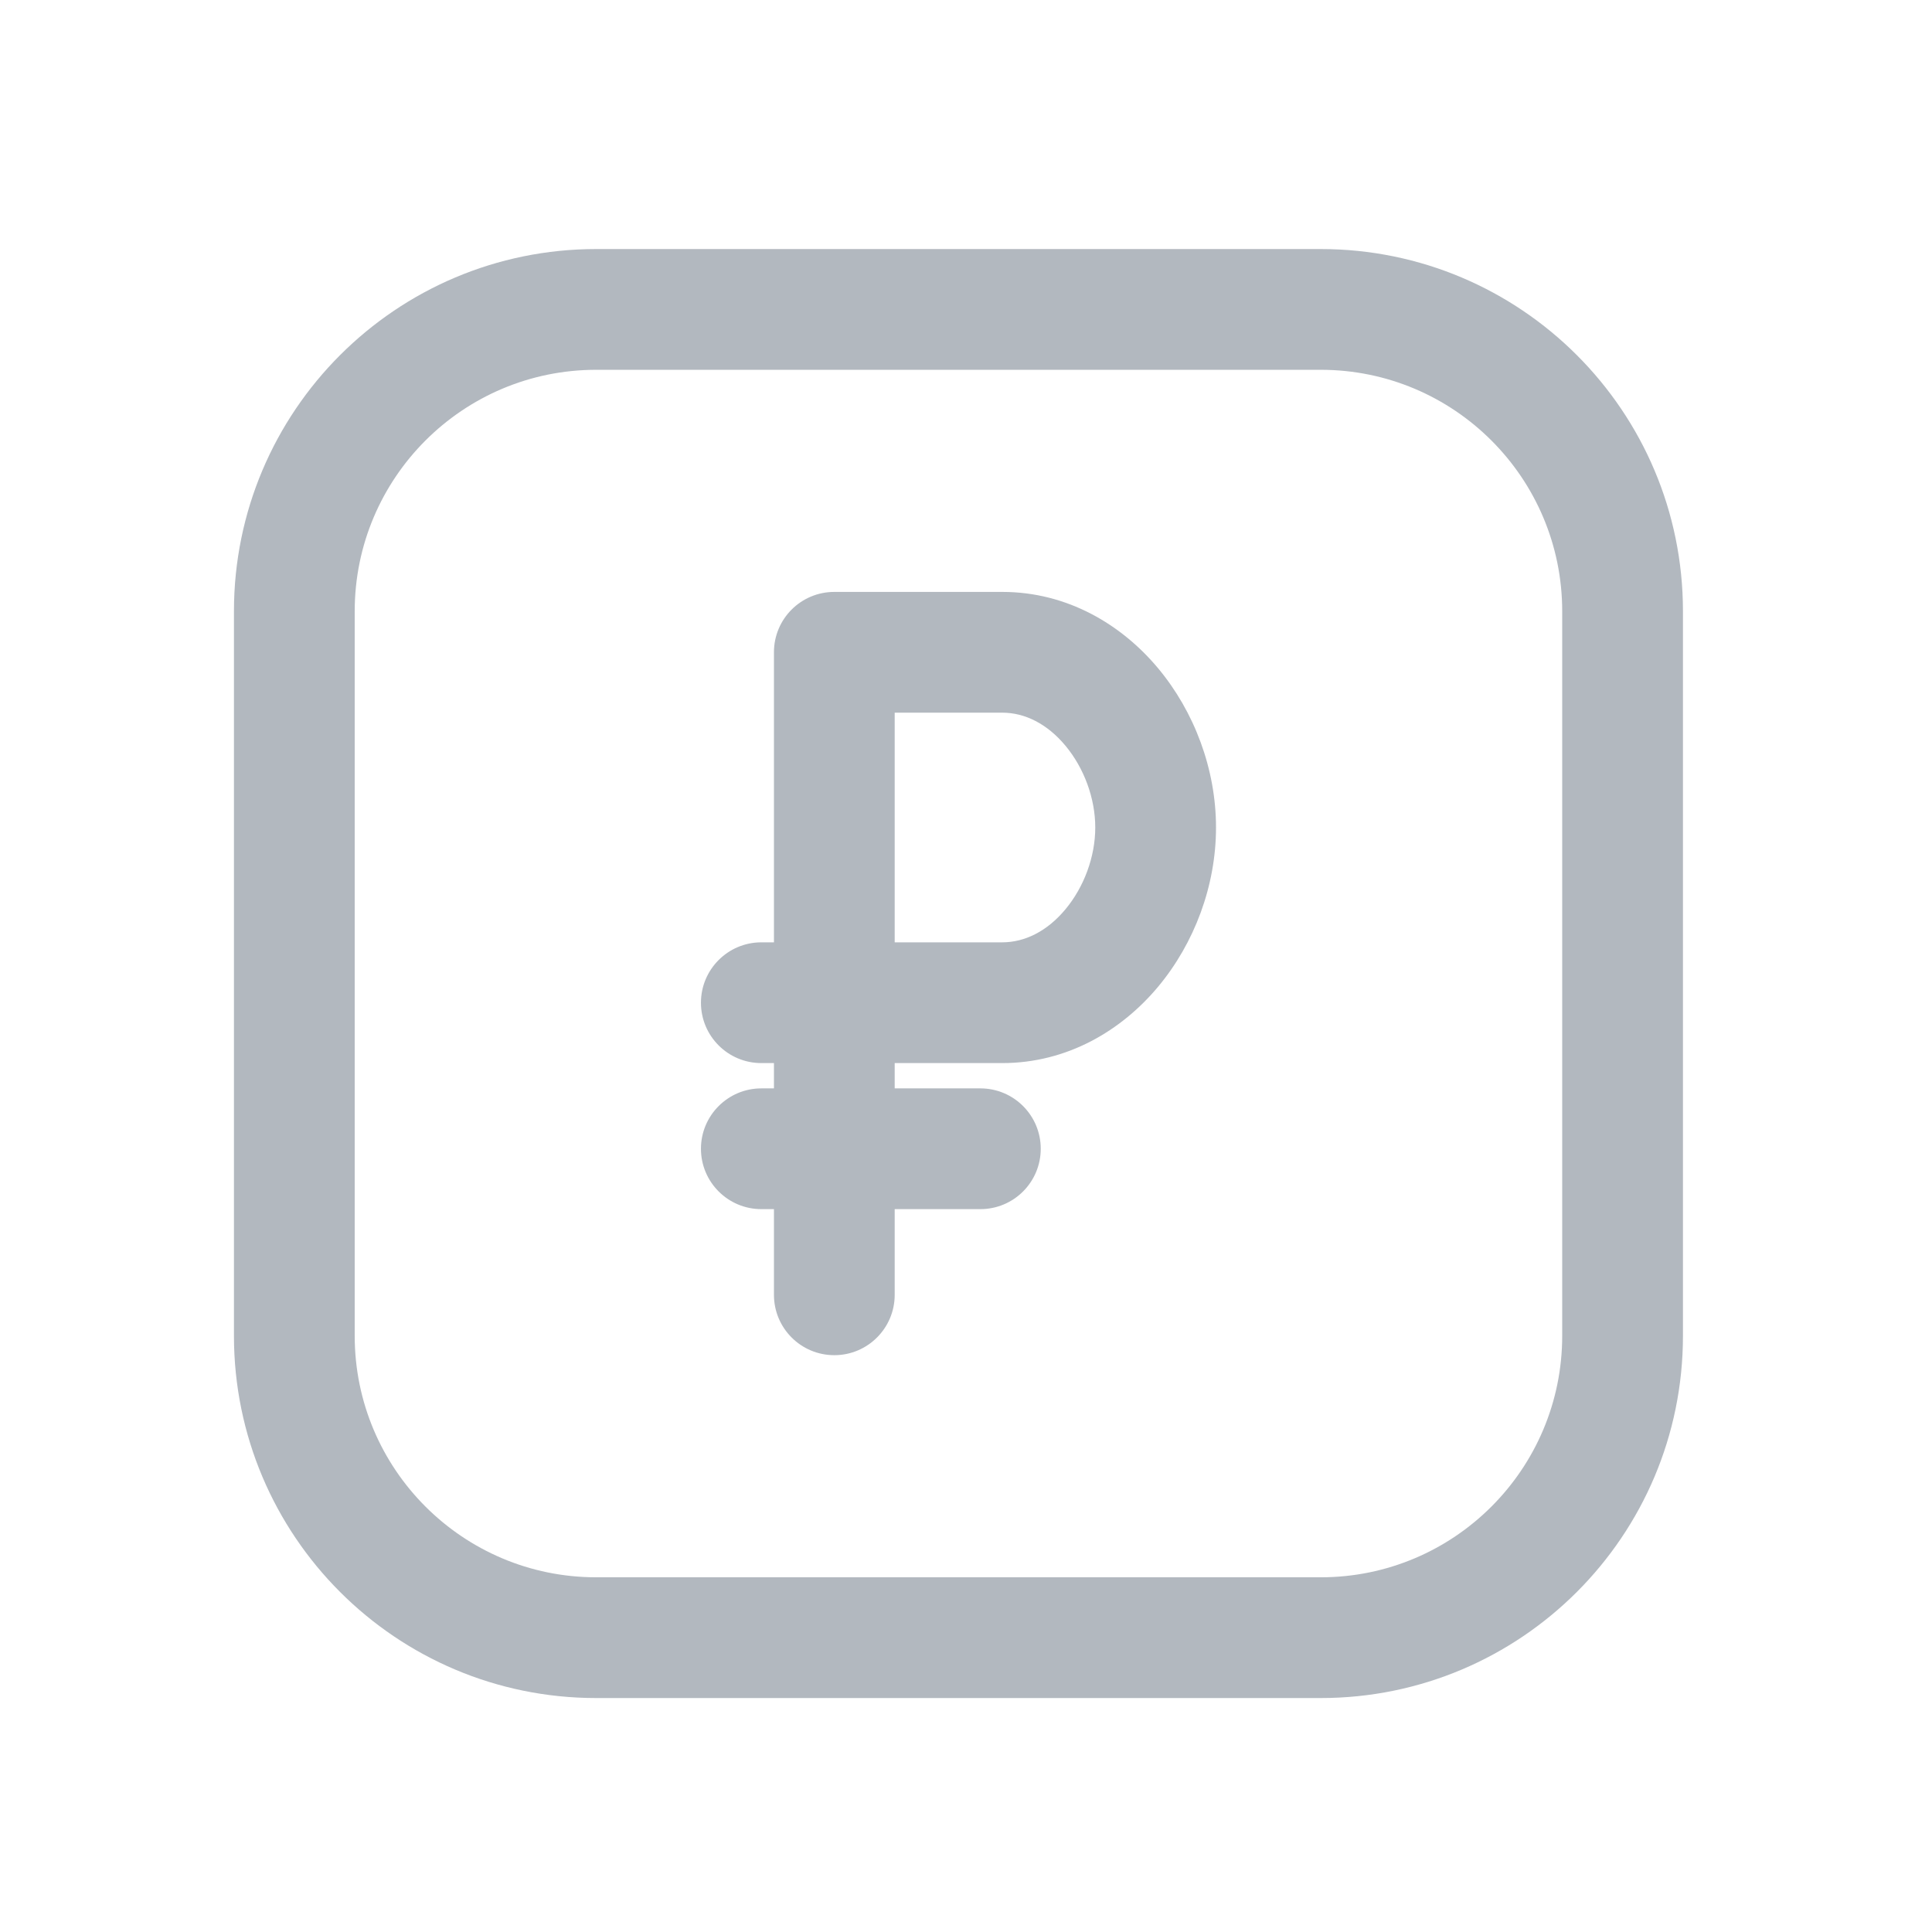
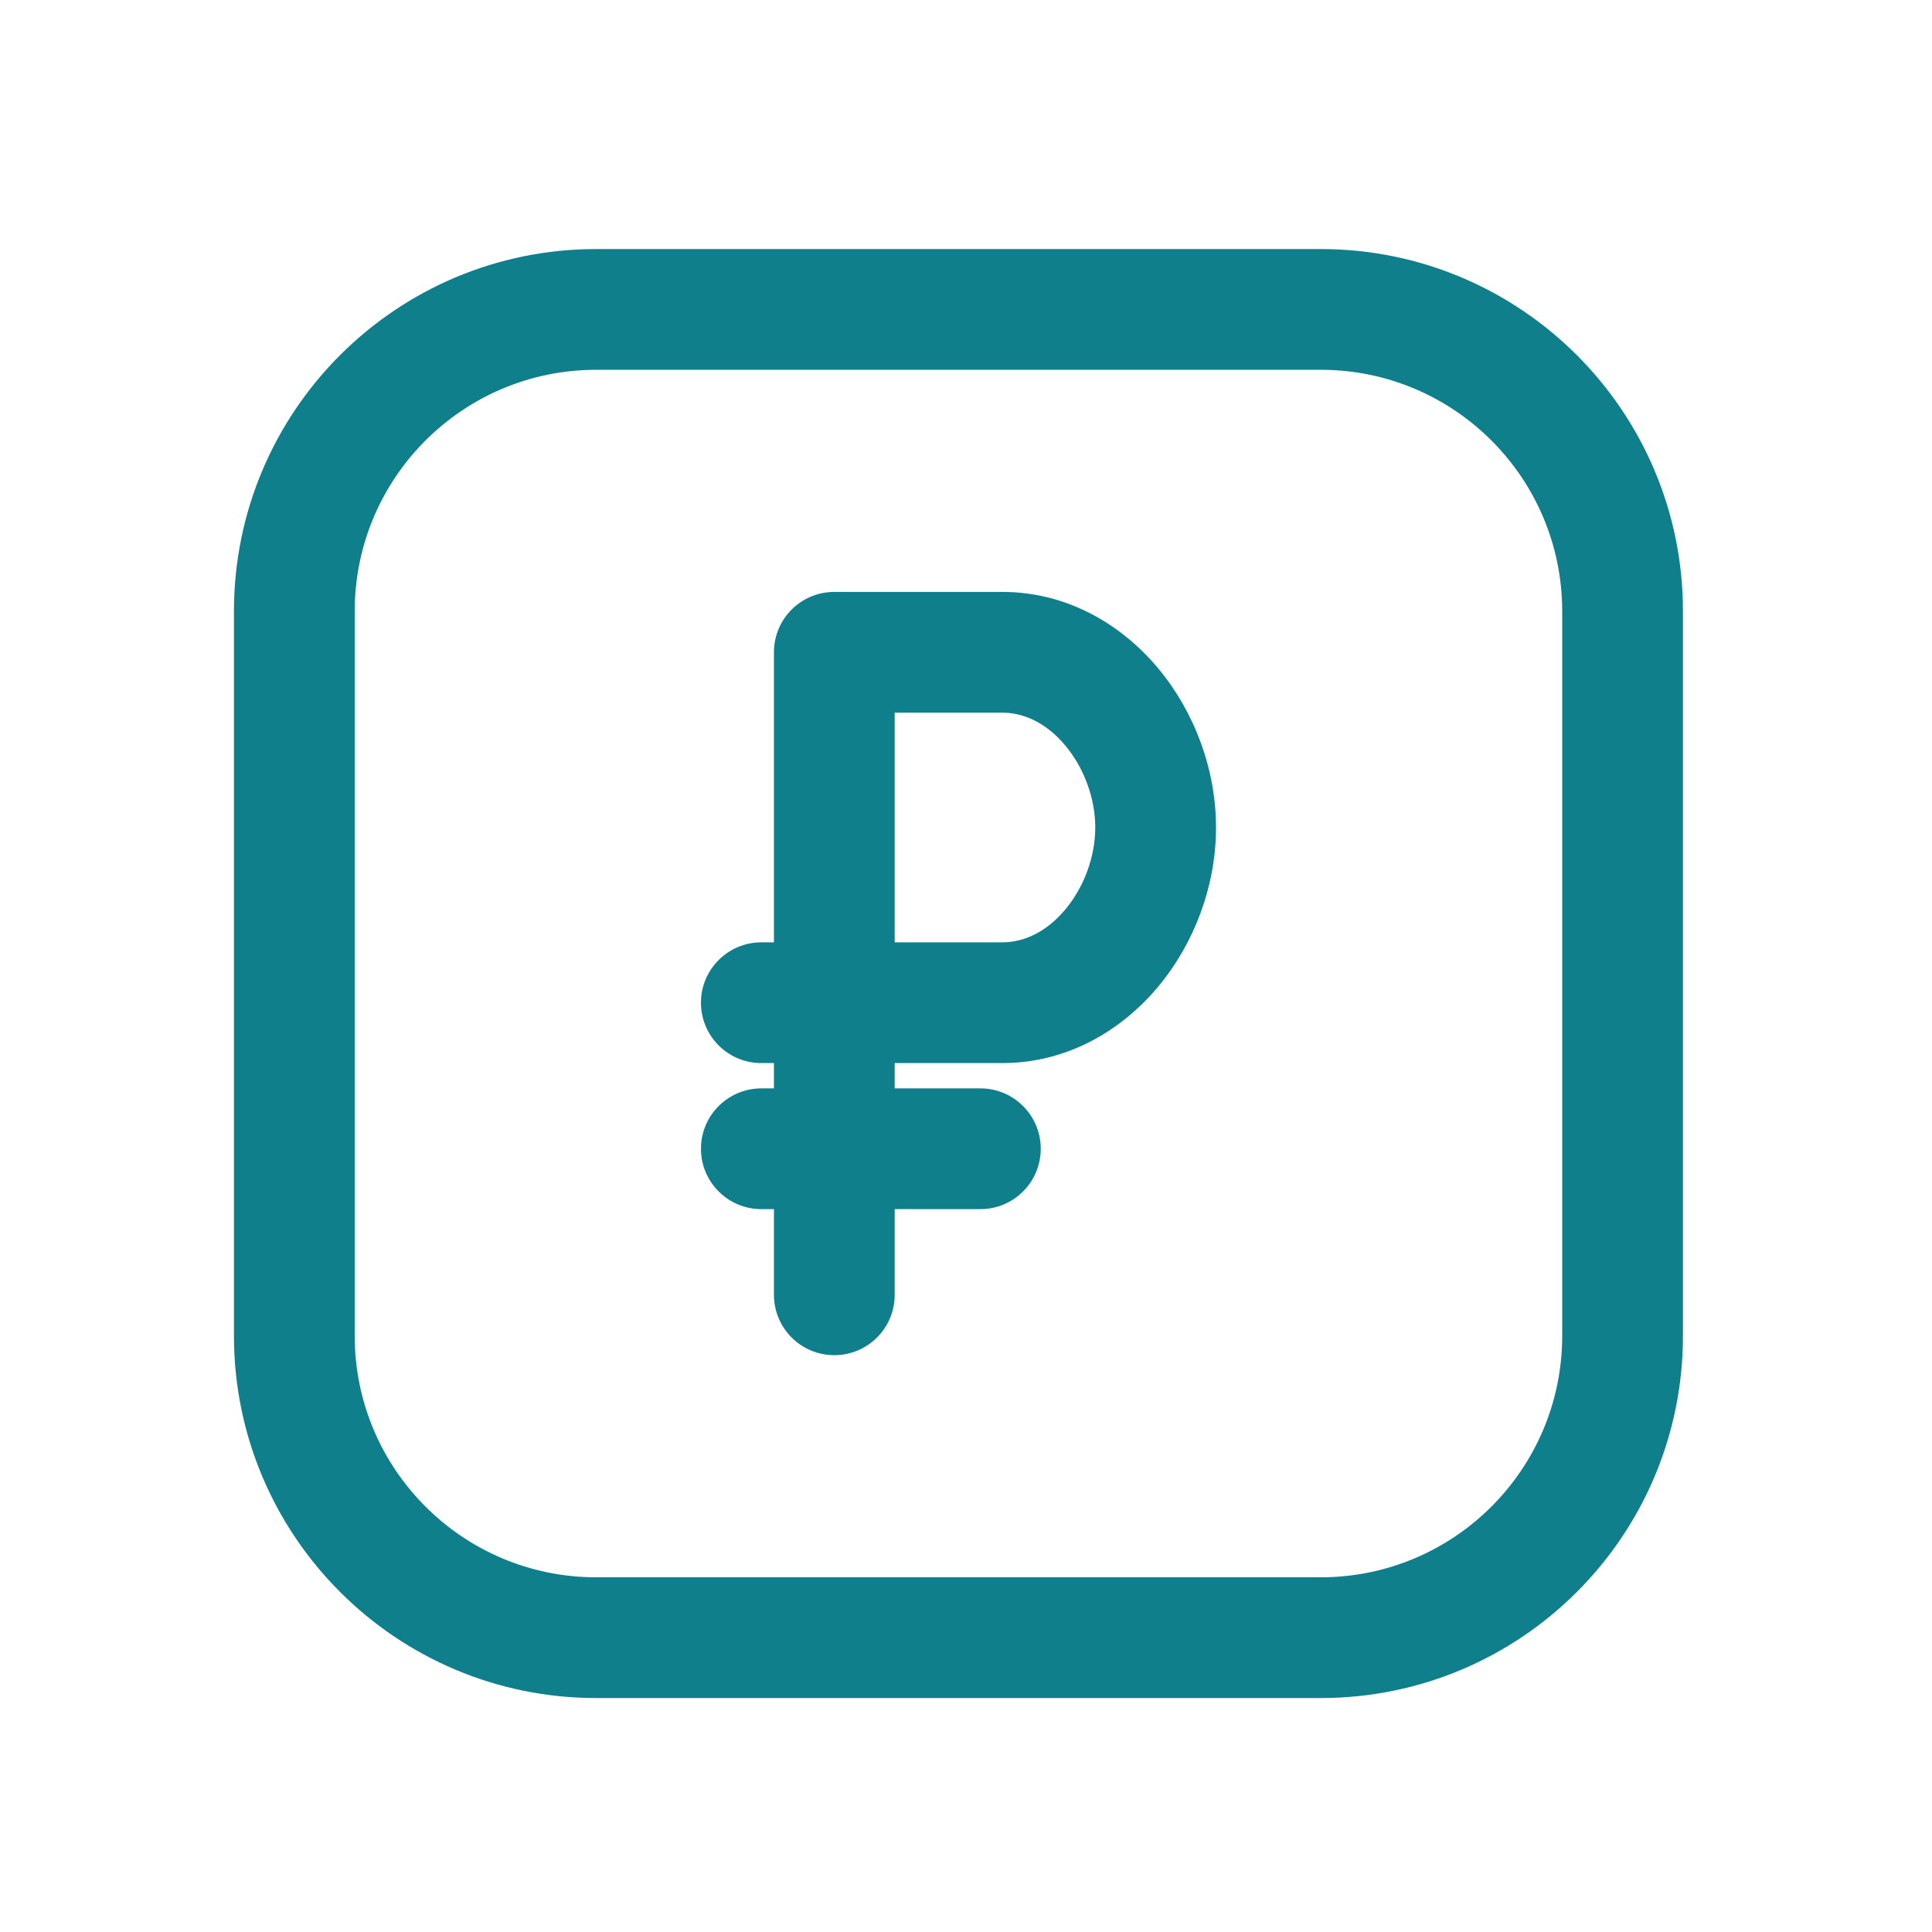
<svg xmlns="http://www.w3.org/2000/svg" width="32" height="32" viewBox="0 0 32 32" fill="none">
-   <path fill-rule="evenodd" clip-rule="evenodd" d="M12.61 15.608H12.819V10.804C12.819 10.251 13.266 9.804 13.819 9.804H16.601C17.68 9.804 18.579 10.346 19.183 11.07C19.783 11.79 20.141 12.741 20.141 13.706C20.141 14.671 19.783 15.622 19.183 16.342C18.579 17.066 17.68 17.608 16.601 17.608H14.819V18.027H16.238C16.791 18.027 17.238 18.475 17.238 19.027C17.238 19.579 16.791 20.027 16.238 20.027H14.819V21.446C14.819 21.998 14.371 22.446 13.819 22.446C13.266 22.446 12.819 21.998 12.819 21.446V20.027H12.61C12.058 20.027 11.61 19.579 11.61 19.027C11.61 18.475 12.058 18.027 12.61 18.027H12.819V17.608H12.61C12.058 17.608 11.61 17.161 11.61 16.608C11.61 16.056 12.058 15.608 12.61 15.608ZM14.819 15.608V11.804H16.601C16.973 11.804 17.344 11.987 17.647 12.351C17.954 12.72 18.141 13.22 18.141 13.706C18.141 14.192 17.954 14.692 17.647 15.061C17.344 15.425 16.973 15.608 16.601 15.608H14.819Z" fill="#B2B8BF" />
-   <path fill-rule="evenodd" clip-rule="evenodd" d="M3.875 10.125C3.875 6.811 6.561 4.125 9.875 4.125H21.875C25.189 4.125 27.875 6.811 27.875 10.125V22.125C27.875 25.439 25.189 28.125 21.875 28.125H9.875C6.561 28.125 3.875 25.439 3.875 22.125V10.125ZM9.875 6.125H21.875C24.084 6.125 25.875 7.916 25.875 10.125V22.125C25.875 24.334 24.084 26.125 21.875 26.125H9.875C7.666 26.125 5.875 24.334 5.875 22.125V10.125C5.875 7.916 7.666 6.125 9.875 6.125Z" fill="#B2B8BF" />
+   <path fill-rule="evenodd" clip-rule="evenodd" d="M12.61 15.608H12.819V10.804C12.819 10.251 13.266 9.804 13.819 9.804H16.601C17.68 9.804 18.579 10.346 19.183 11.07C19.783 11.79 20.141 12.741 20.141 13.706C20.141 14.671 19.783 15.622 19.183 16.342C18.579 17.066 17.68 17.608 16.601 17.608H14.819V18.027H16.238C16.791 18.027 17.238 18.475 17.238 19.027C17.238 19.579 16.791 20.027 16.238 20.027H14.819V21.446C14.819 21.998 14.371 22.446 13.819 22.446C13.266 22.446 12.819 21.998 12.819 21.446V20.027H12.61C12.058 20.027 11.61 19.579 11.61 19.027C11.61 18.475 12.058 18.027 12.61 18.027H12.819V17.608H12.61C12.058 17.608 11.61 17.161 11.61 16.608C11.61 16.056 12.058 15.608 12.61 15.608ZM14.819 15.608V11.804H16.601C16.973 11.804 17.344 11.987 17.647 12.351C17.954 12.72 18.141 13.22 18.141 13.706C18.141 14.192 17.954 14.692 17.647 15.061C17.344 15.425 16.973 15.608 16.601 15.608H14.819Z" fill="#107F8C" />
+   <path fill-rule="evenodd" clip-rule="evenodd" d="M3.875 10.125C3.875 6.811 6.561 4.125 9.875 4.125H21.875C25.189 4.125 27.875 6.811 27.875 10.125V22.125C27.875 25.439 25.189 28.125 21.875 28.125H9.875C6.561 28.125 3.875 25.439 3.875 22.125V10.125ZM9.875 6.125H21.875C24.084 6.125 25.875 7.916 25.875 10.125V22.125C25.875 24.334 24.084 26.125 21.875 26.125H9.875C7.666 26.125 5.875 24.334 5.875 22.125V10.125C5.875 7.916 7.666 6.125 9.875 6.125Z" fill="#107F8C" />
</svg>
